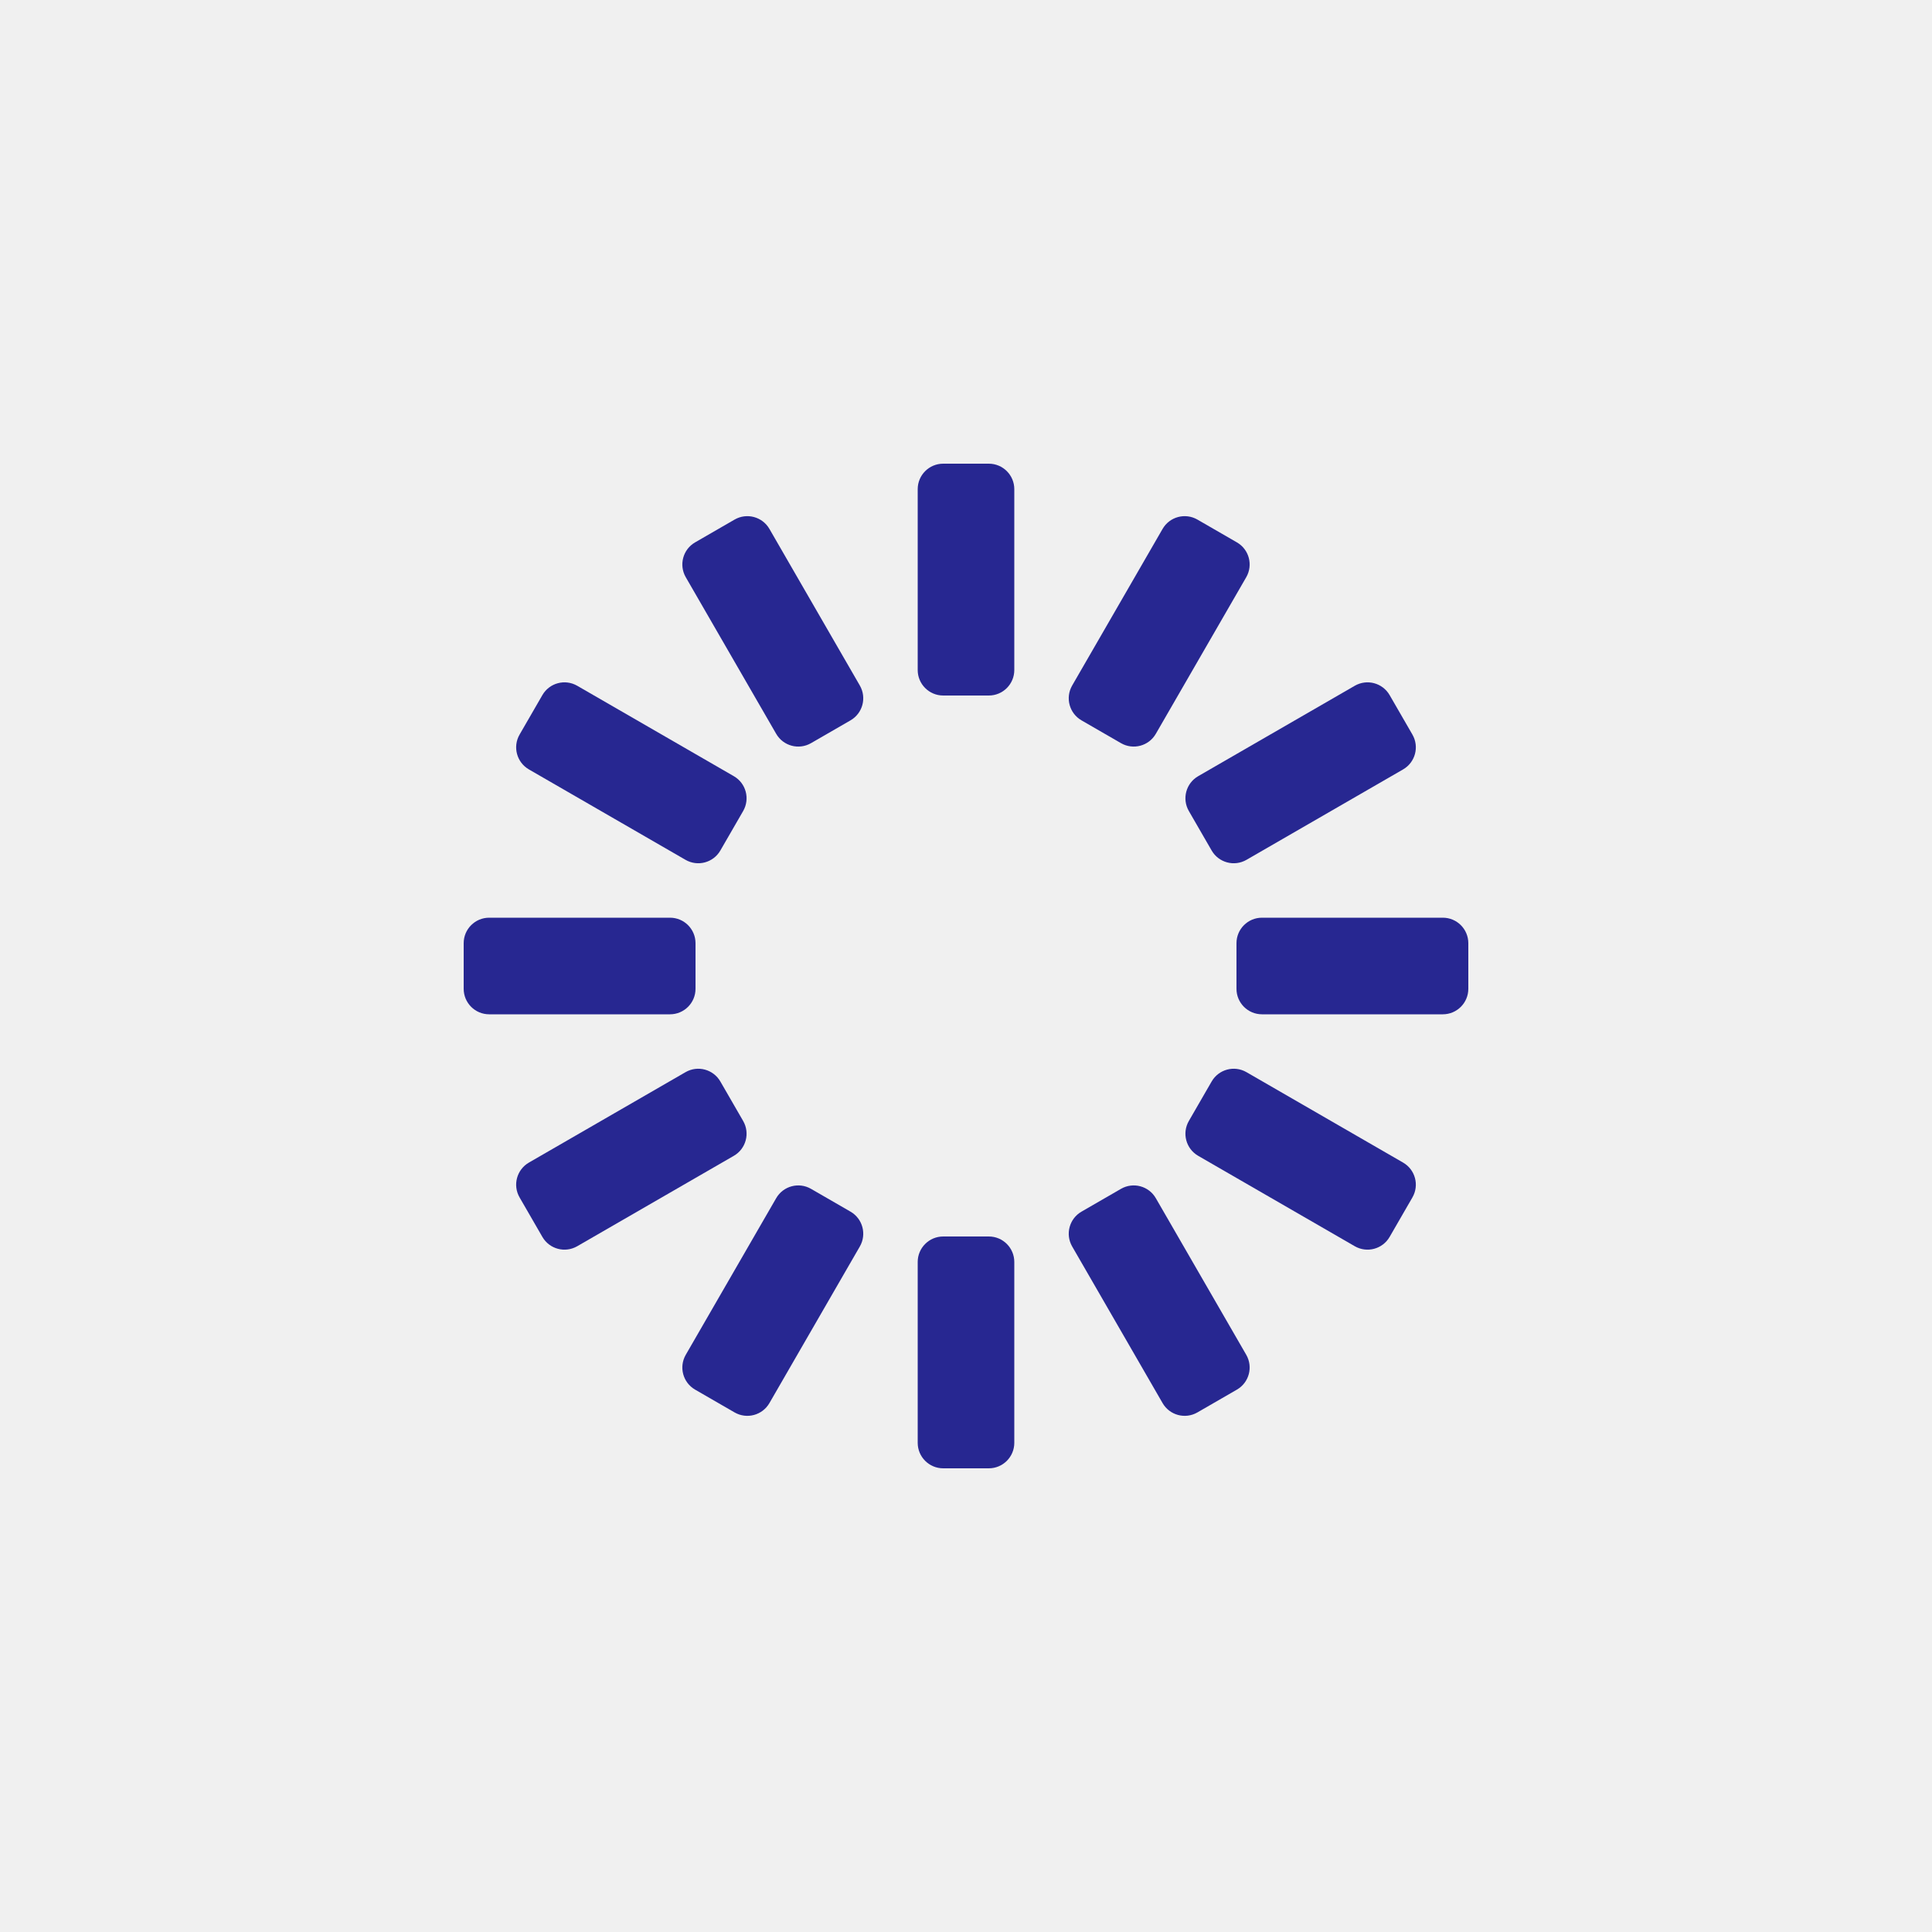
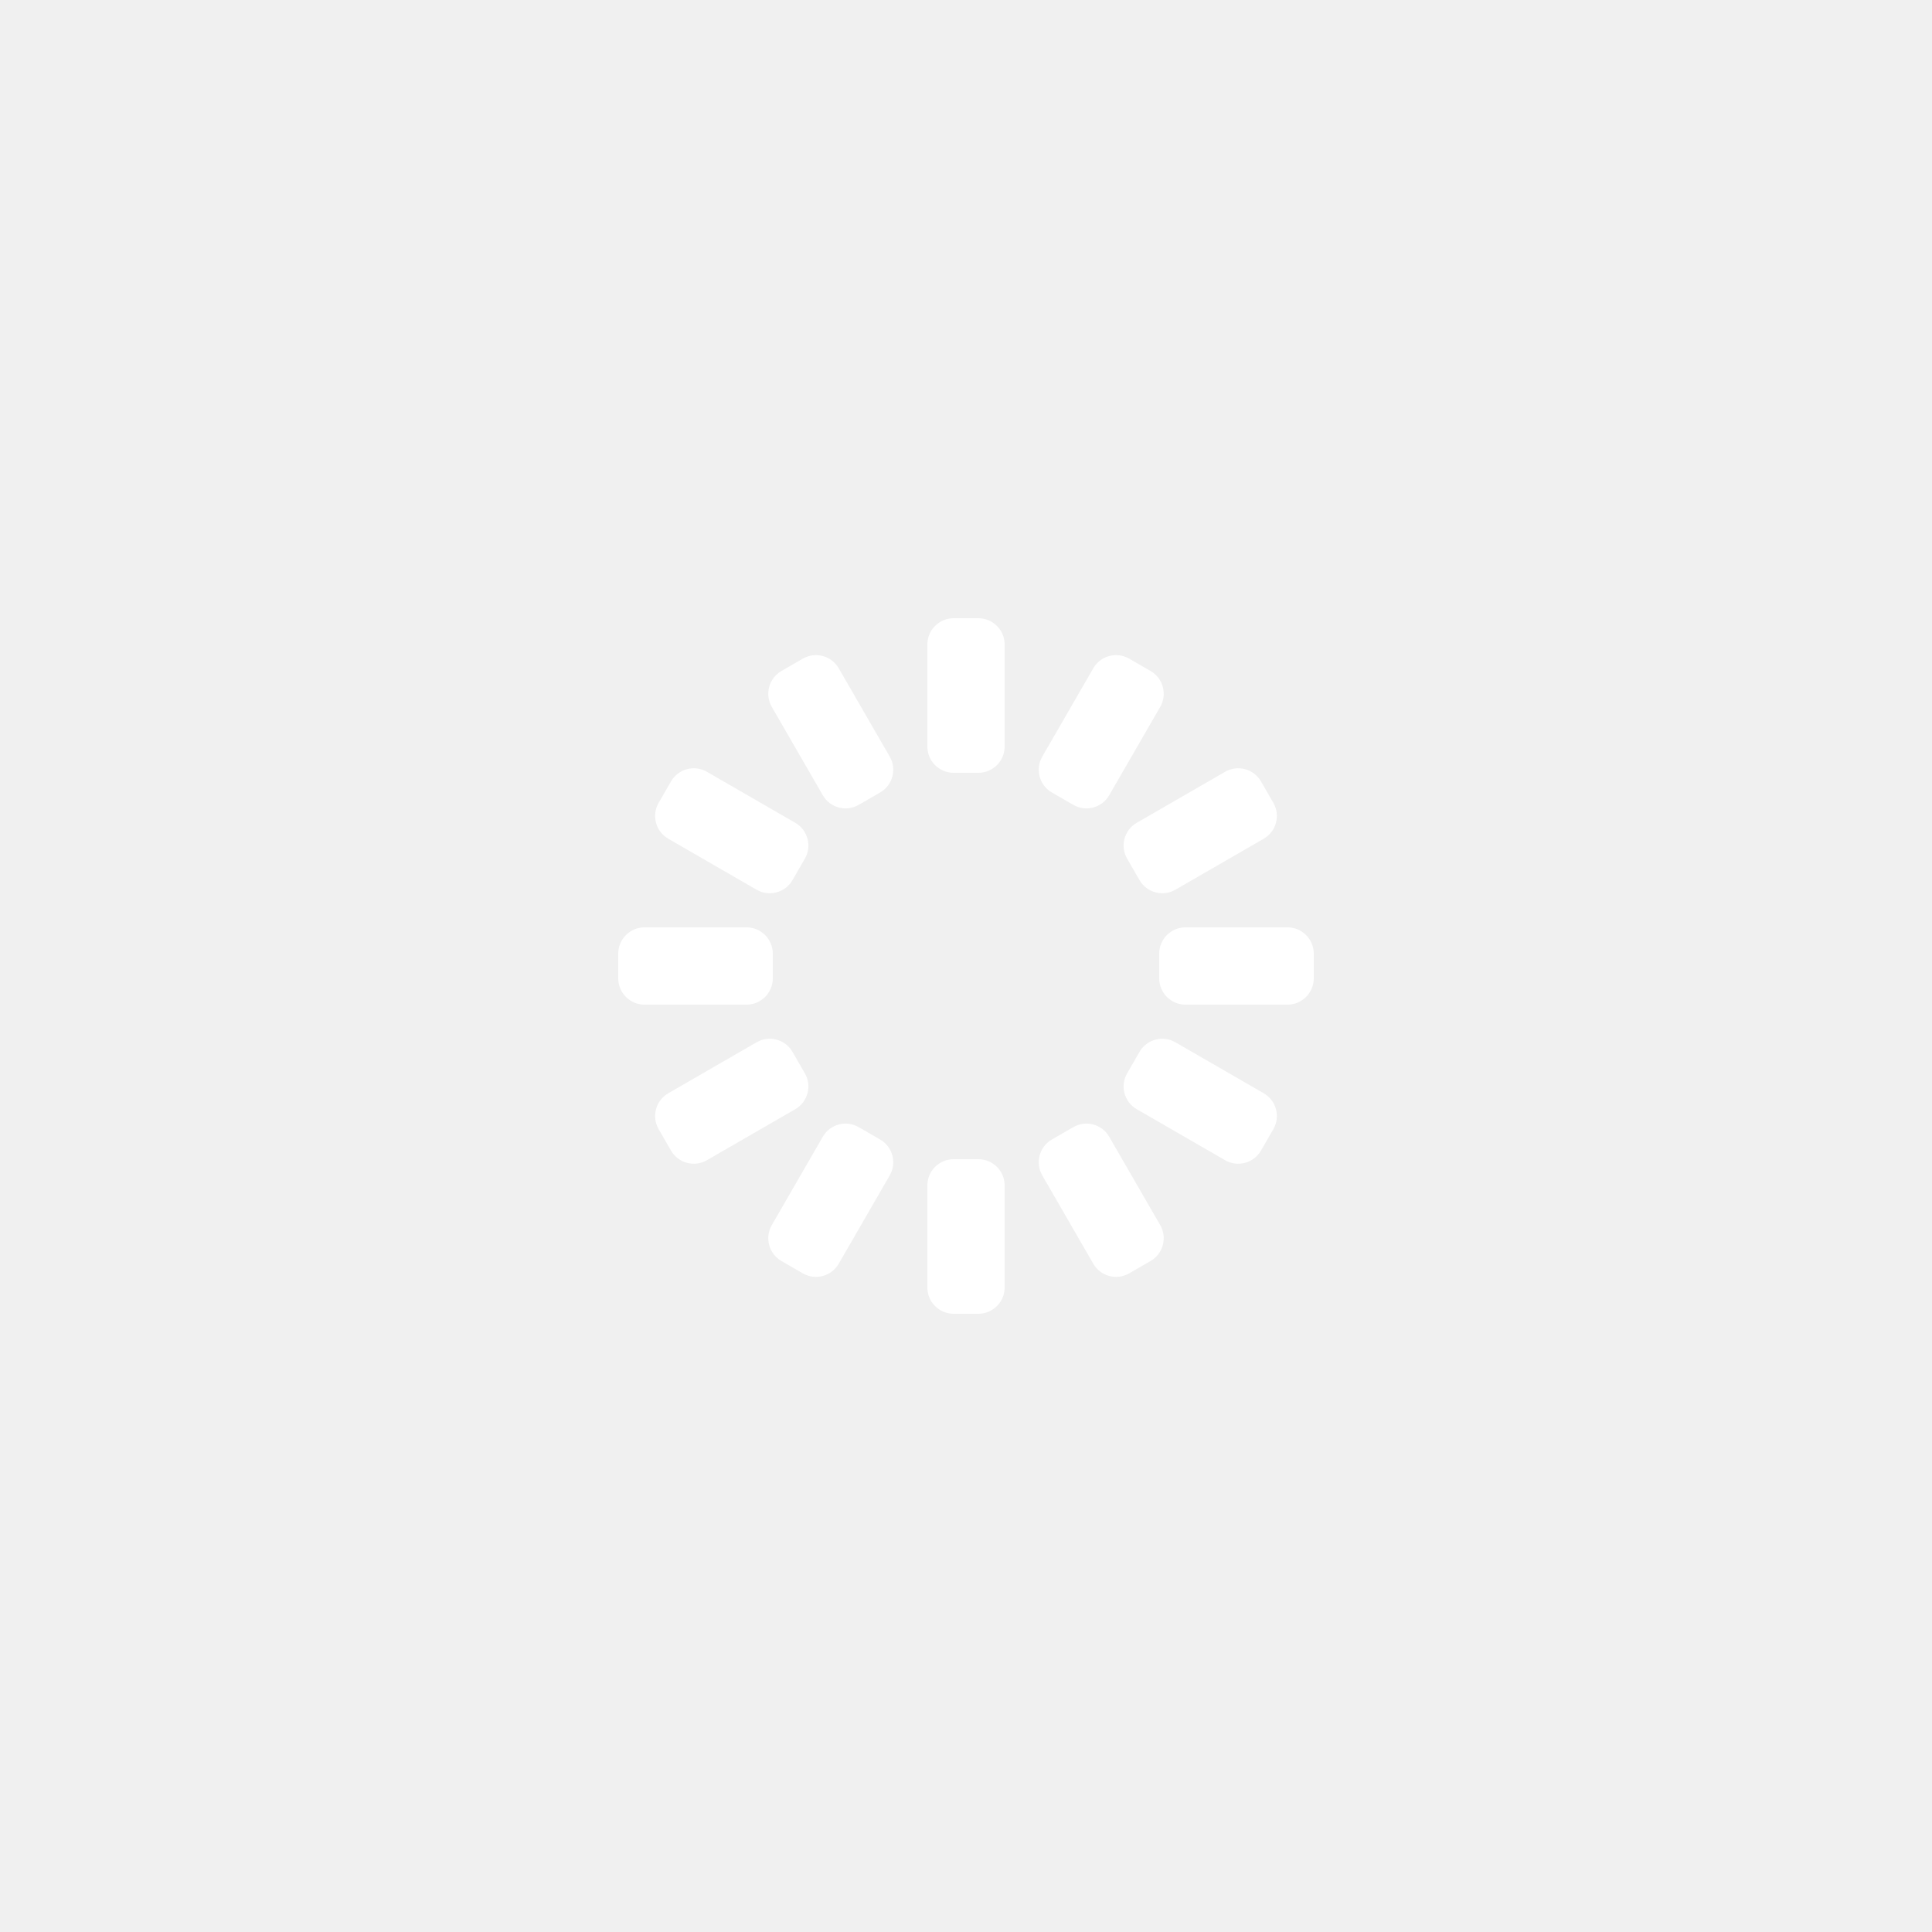
- <svg xmlns="http://www.w3.org/2000/svg" style="margin: auto; background: rgb(255, 255, 255); display: block; shape-rendering: auto;" width="200px" height="200px" viewBox="0 0 100 100" preserveAspectRatio="xMidYMid">
+ <svg xmlns="http://www.w3.org/2000/svg" style="margin: auto; background: none; display: block; shape-rendering: auto;" width="176px" height="176px" viewBox="0 0 100 100" preserveAspectRatio="xMidYMid">
  <g transform="rotate(0 50 50)">
-     <rect x="47.5" y="24" rx="1.32" ry="1.32" width="5" height="12" fill="#272791">
-       <animate attributeName="opacity" values="1;0" keyTimes="0;1" dur="0.424s" begin="-0.388s" repeatCount="indefinite" />
+     <rect x="48" y="32" rx="1.36" ry="1.36" width="4" height="8" fill="#ffffff">
+       <animate attributeName="opacity" values="1;0" keyTimes="0;1" dur="0.488s" begin="-0.447s" repeatCount="indefinite" />
    </rect>
  </g>
  <g transform="rotate(30 50 50)">
-     <rect x="47.5" y="24" rx="1.32" ry="1.32" width="5" height="12" fill="#272791">
-       <animate attributeName="opacity" values="1;0" keyTimes="0;1" dur="0.424s" begin="-0.353s" repeatCount="indefinite" />
+     <rect x="48" y="32" rx="1.36" ry="1.36" width="4" height="8" fill="#ffffff">
+       <animate attributeName="opacity" values="1;0" keyTimes="0;1" dur="0.488s" begin="-0.407s" repeatCount="indefinite" />
    </rect>
  </g>
  <g transform="rotate(60 50 50)">
-     <rect x="47.5" y="24" rx="1.32" ry="1.32" width="5" height="12" fill="#272791">
-       <animate attributeName="opacity" values="1;0" keyTimes="0;1" dur="0.424s" begin="-0.318s" repeatCount="indefinite" />
+     <rect x="48" y="32" rx="1.36" ry="1.36" width="4" height="8" fill="#ffffff">
+       <animate attributeName="opacity" values="1;0" keyTimes="0;1" dur="0.488s" begin="-0.366s" repeatCount="indefinite" />
    </rect>
  </g>
  <g transform="rotate(90 50 50)">
-     <rect x="47.5" y="24" rx="1.32" ry="1.32" width="5" height="12" fill="#272791">
-       <animate attributeName="opacity" values="1;0" keyTimes="0;1" dur="0.424s" begin="-0.282s" repeatCount="indefinite" />
+     <rect x="48" y="32" rx="1.36" ry="1.36" width="4" height="8" fill="#ffffff">
+       <animate attributeName="opacity" values="1;0" keyTimes="0;1" dur="0.488s" begin="-0.325s" repeatCount="indefinite" />
    </rect>
  </g>
  <g transform="rotate(120 50 50)">
-     <rect x="47.5" y="24" rx="1.32" ry="1.32" width="5" height="12" fill="#272791">
-       <animate attributeName="opacity" values="1;0" keyTimes="0;1" dur="0.424s" begin="-0.247s" repeatCount="indefinite" />
+     <rect x="48" y="32" rx="1.36" ry="1.36" width="4" height="8" fill="#ffffff">
+       <animate attributeName="opacity" values="1;0" keyTimes="0;1" dur="0.488s" begin="-0.285s" repeatCount="indefinite" />
    </rect>
  </g>
  <g transform="rotate(150 50 50)">
-     <rect x="47.5" y="24" rx="1.32" ry="1.32" width="5" height="12" fill="#272791">
-       <animate attributeName="opacity" values="1;0" keyTimes="0;1" dur="0.424s" begin="-0.212s" repeatCount="indefinite" />
+     <rect x="48" y="32" rx="1.36" ry="1.36" width="4" height="8" fill="#ffffff">
+       <animate attributeName="opacity" values="1;0" keyTimes="0;1" dur="0.488s" begin="-0.244s" repeatCount="indefinite" />
    </rect>
  </g>
  <g transform="rotate(180 50 50)">
-     <rect x="47.5" y="24" rx="1.32" ry="1.32" width="5" height="12" fill="#272791">
-       <animate attributeName="opacity" values="1;0" keyTimes="0;1" dur="0.424s" begin="-0.177s" repeatCount="indefinite" />
+     <rect x="48" y="32" rx="1.36" ry="1.36" width="4" height="8" fill="#ffffff">
+       <animate attributeName="opacity" values="1;0" keyTimes="0;1" dur="0.488s" begin="-0.203s" repeatCount="indefinite" />
    </rect>
  </g>
  <g transform="rotate(210 50 50)">
-     <rect x="47.5" y="24" rx="1.32" ry="1.32" width="5" height="12" fill="#272791">
-       <animate attributeName="opacity" values="1;0" keyTimes="0;1" dur="0.424s" begin="-0.141s" repeatCount="indefinite" />
+     <rect x="48" y="32" rx="1.36" ry="1.36" width="4" height="8" fill="#ffffff">
+       <animate attributeName="opacity" values="1;0" keyTimes="0;1" dur="0.488s" begin="-0.163s" repeatCount="indefinite" />
    </rect>
  </g>
  <g transform="rotate(240 50 50)">
-     <rect x="47.5" y="24" rx="1.32" ry="1.32" width="5" height="12" fill="#272791">
-       <animate attributeName="opacity" values="1;0" keyTimes="0;1" dur="0.424s" begin="-0.106s" repeatCount="indefinite" />
+     <rect x="48" y="32" rx="1.36" ry="1.36" width="4" height="8" fill="#ffffff">
+       <animate attributeName="opacity" values="1;0" keyTimes="0;1" dur="0.488s" begin="-0.122s" repeatCount="indefinite" />
    </rect>
  </g>
  <g transform="rotate(270 50 50)">
-     <rect x="47.5" y="24" rx="1.32" ry="1.32" width="5" height="12" fill="#272791">
-       <animate attributeName="opacity" values="1;0" keyTimes="0;1" dur="0.424s" begin="-0.071s" repeatCount="indefinite" />
+     <rect x="48" y="32" rx="1.36" ry="1.36" width="4" height="8" fill="#ffffff">
+       <animate attributeName="opacity" values="1;0" keyTimes="0;1" dur="0.488s" begin="-0.081s" repeatCount="indefinite" />
    </rect>
  </g>
  <g transform="rotate(300 50 50)">
-     <rect x="47.5" y="24" rx="1.32" ry="1.32" width="5" height="12" fill="#272791">
-       <animate attributeName="opacity" values="1;0" keyTimes="0;1" dur="0.424s" begin="-0.035s" repeatCount="indefinite" />
+     <rect x="48" y="32" rx="1.36" ry="1.36" width="4" height="8" fill="#ffffff">
+       <animate attributeName="opacity" values="1;0" keyTimes="0;1" dur="0.488s" begin="-0.041s" repeatCount="indefinite" />
    </rect>
  </g>
  <g transform="rotate(330 50 50)">
-     <rect x="47.5" y="24" rx="1.32" ry="1.32" width="5" height="12" fill="#272791">
-       <animate attributeName="opacity" values="1;0" keyTimes="0;1" dur="0.424s" begin="0s" repeatCount="indefinite" />
+     <rect x="48" y="32" rx="1.36" ry="1.36" width="4" height="8" fill="#ffffff">
+       <animate attributeName="opacity" values="1;0" keyTimes="0;1" dur="0.488s" begin="0s" repeatCount="indefinite" />
    </rect>
  </g>
</svg>
